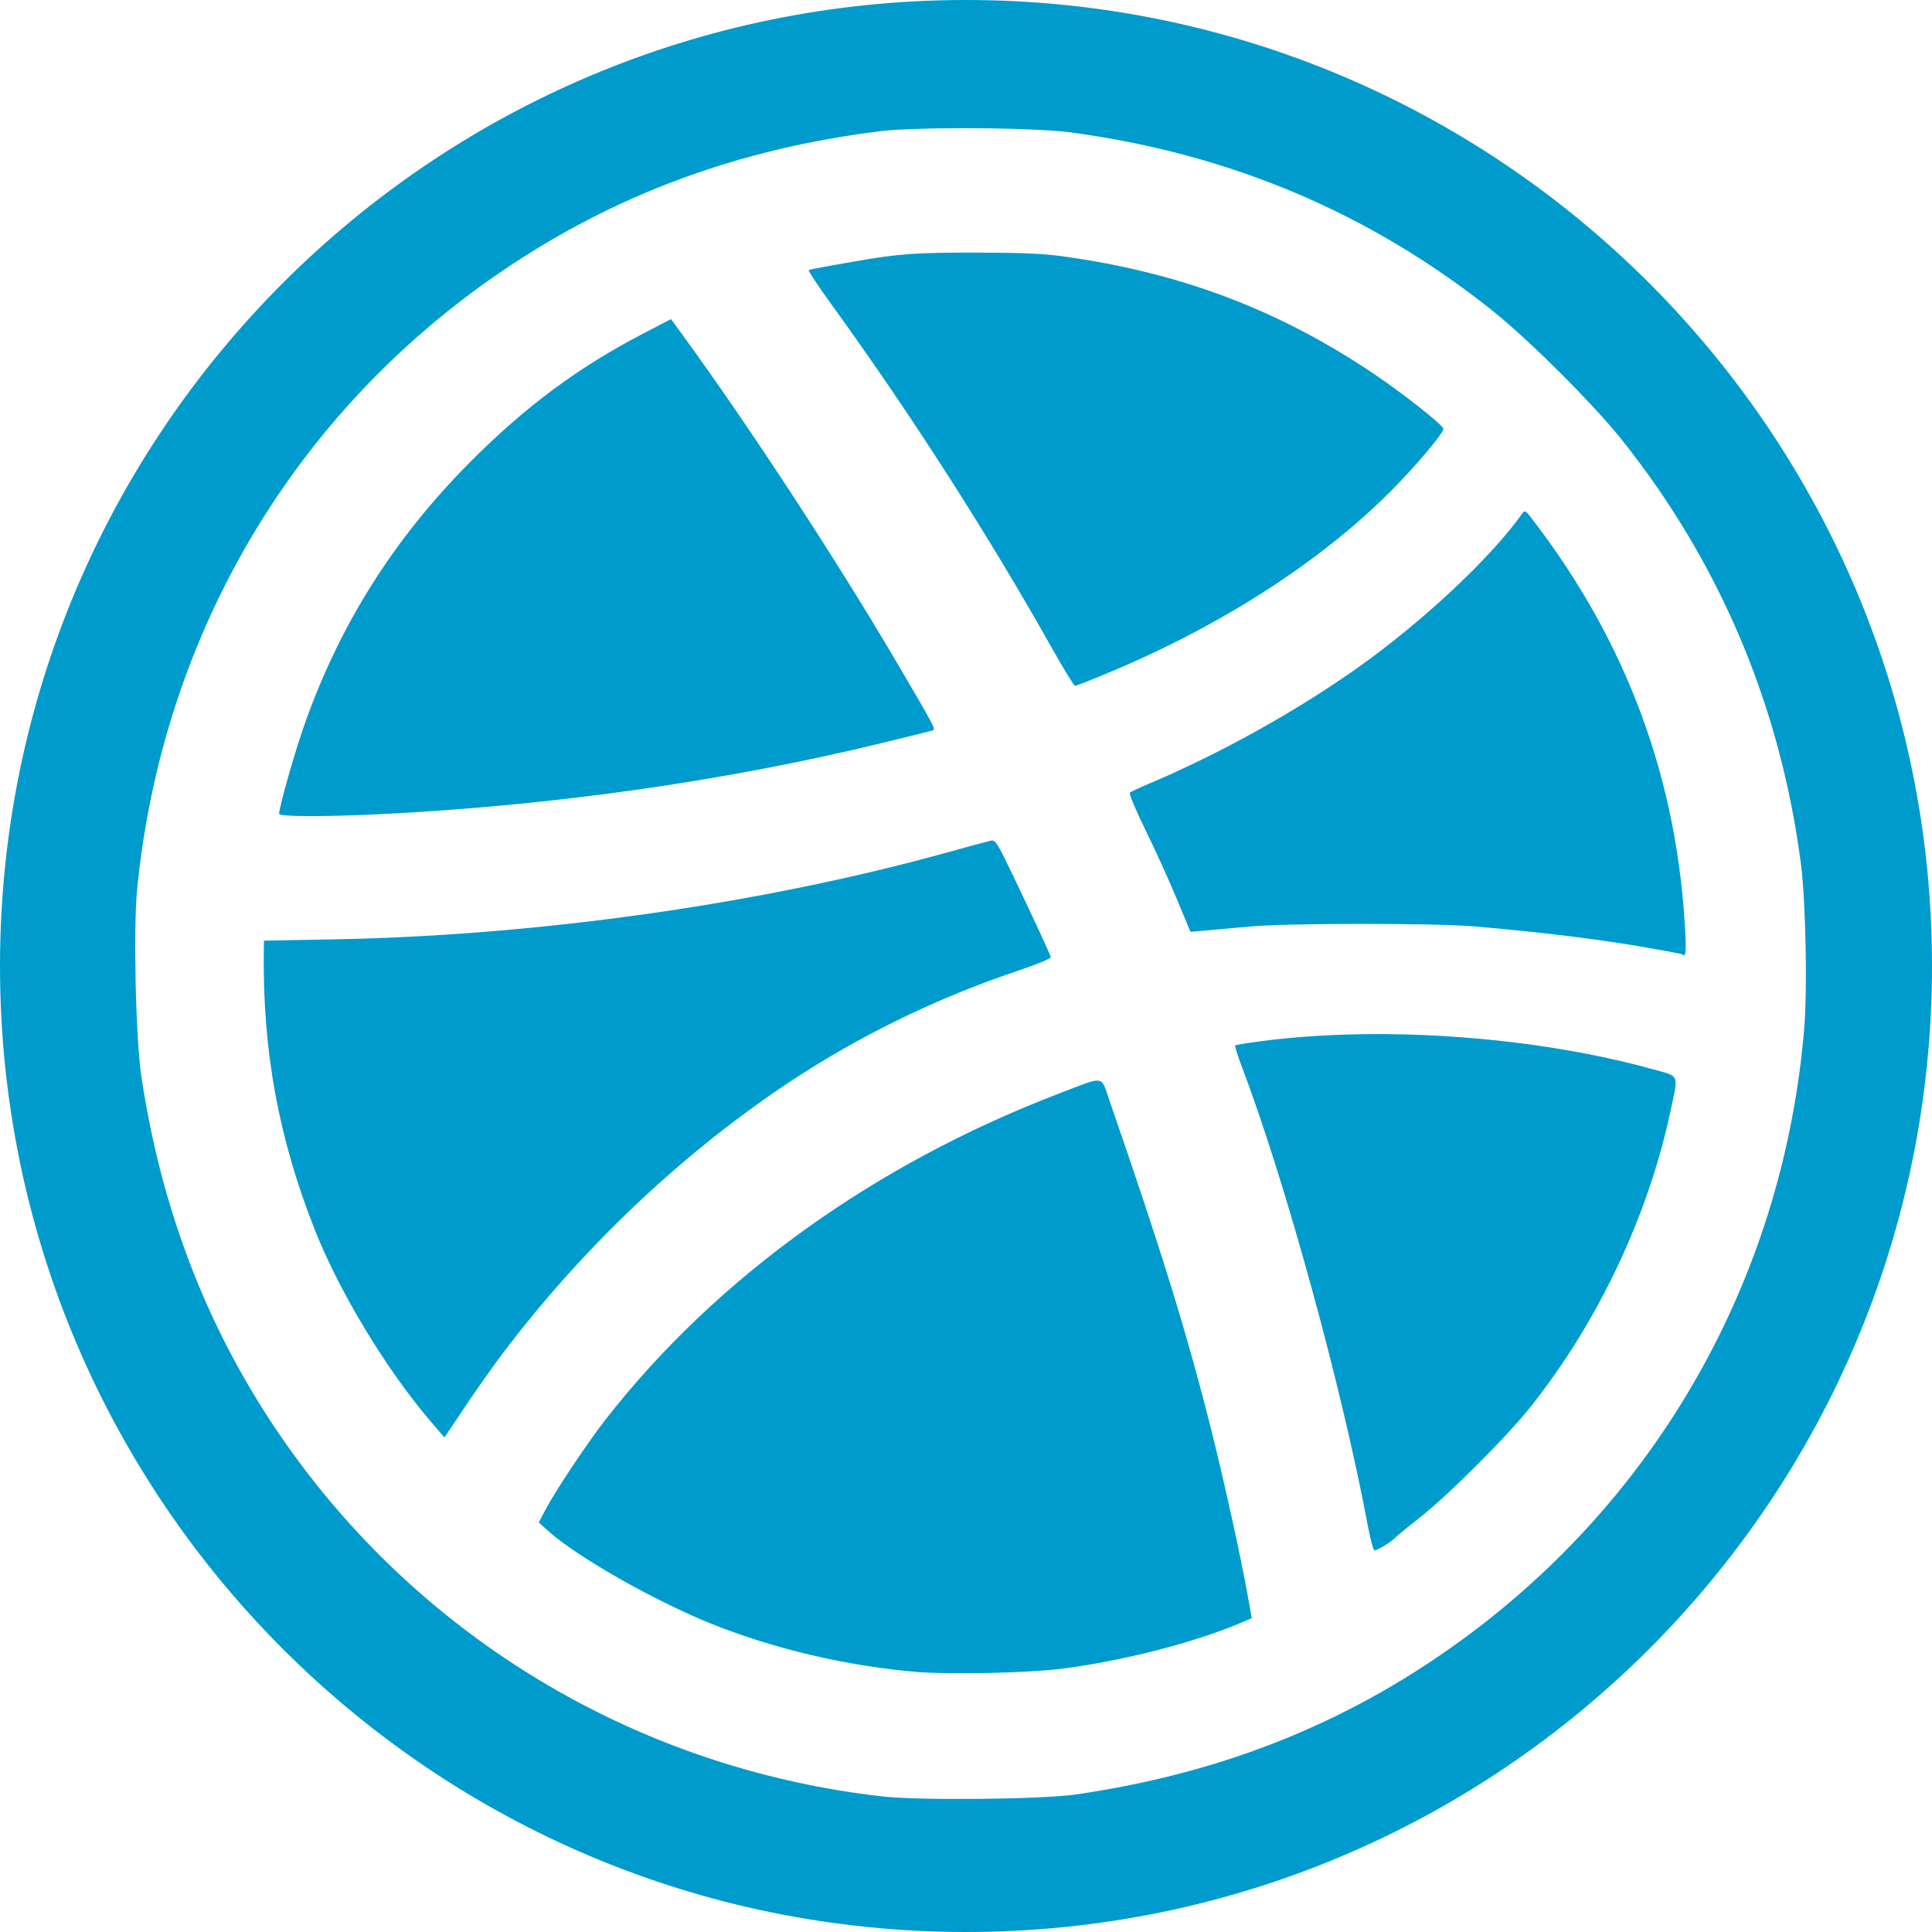
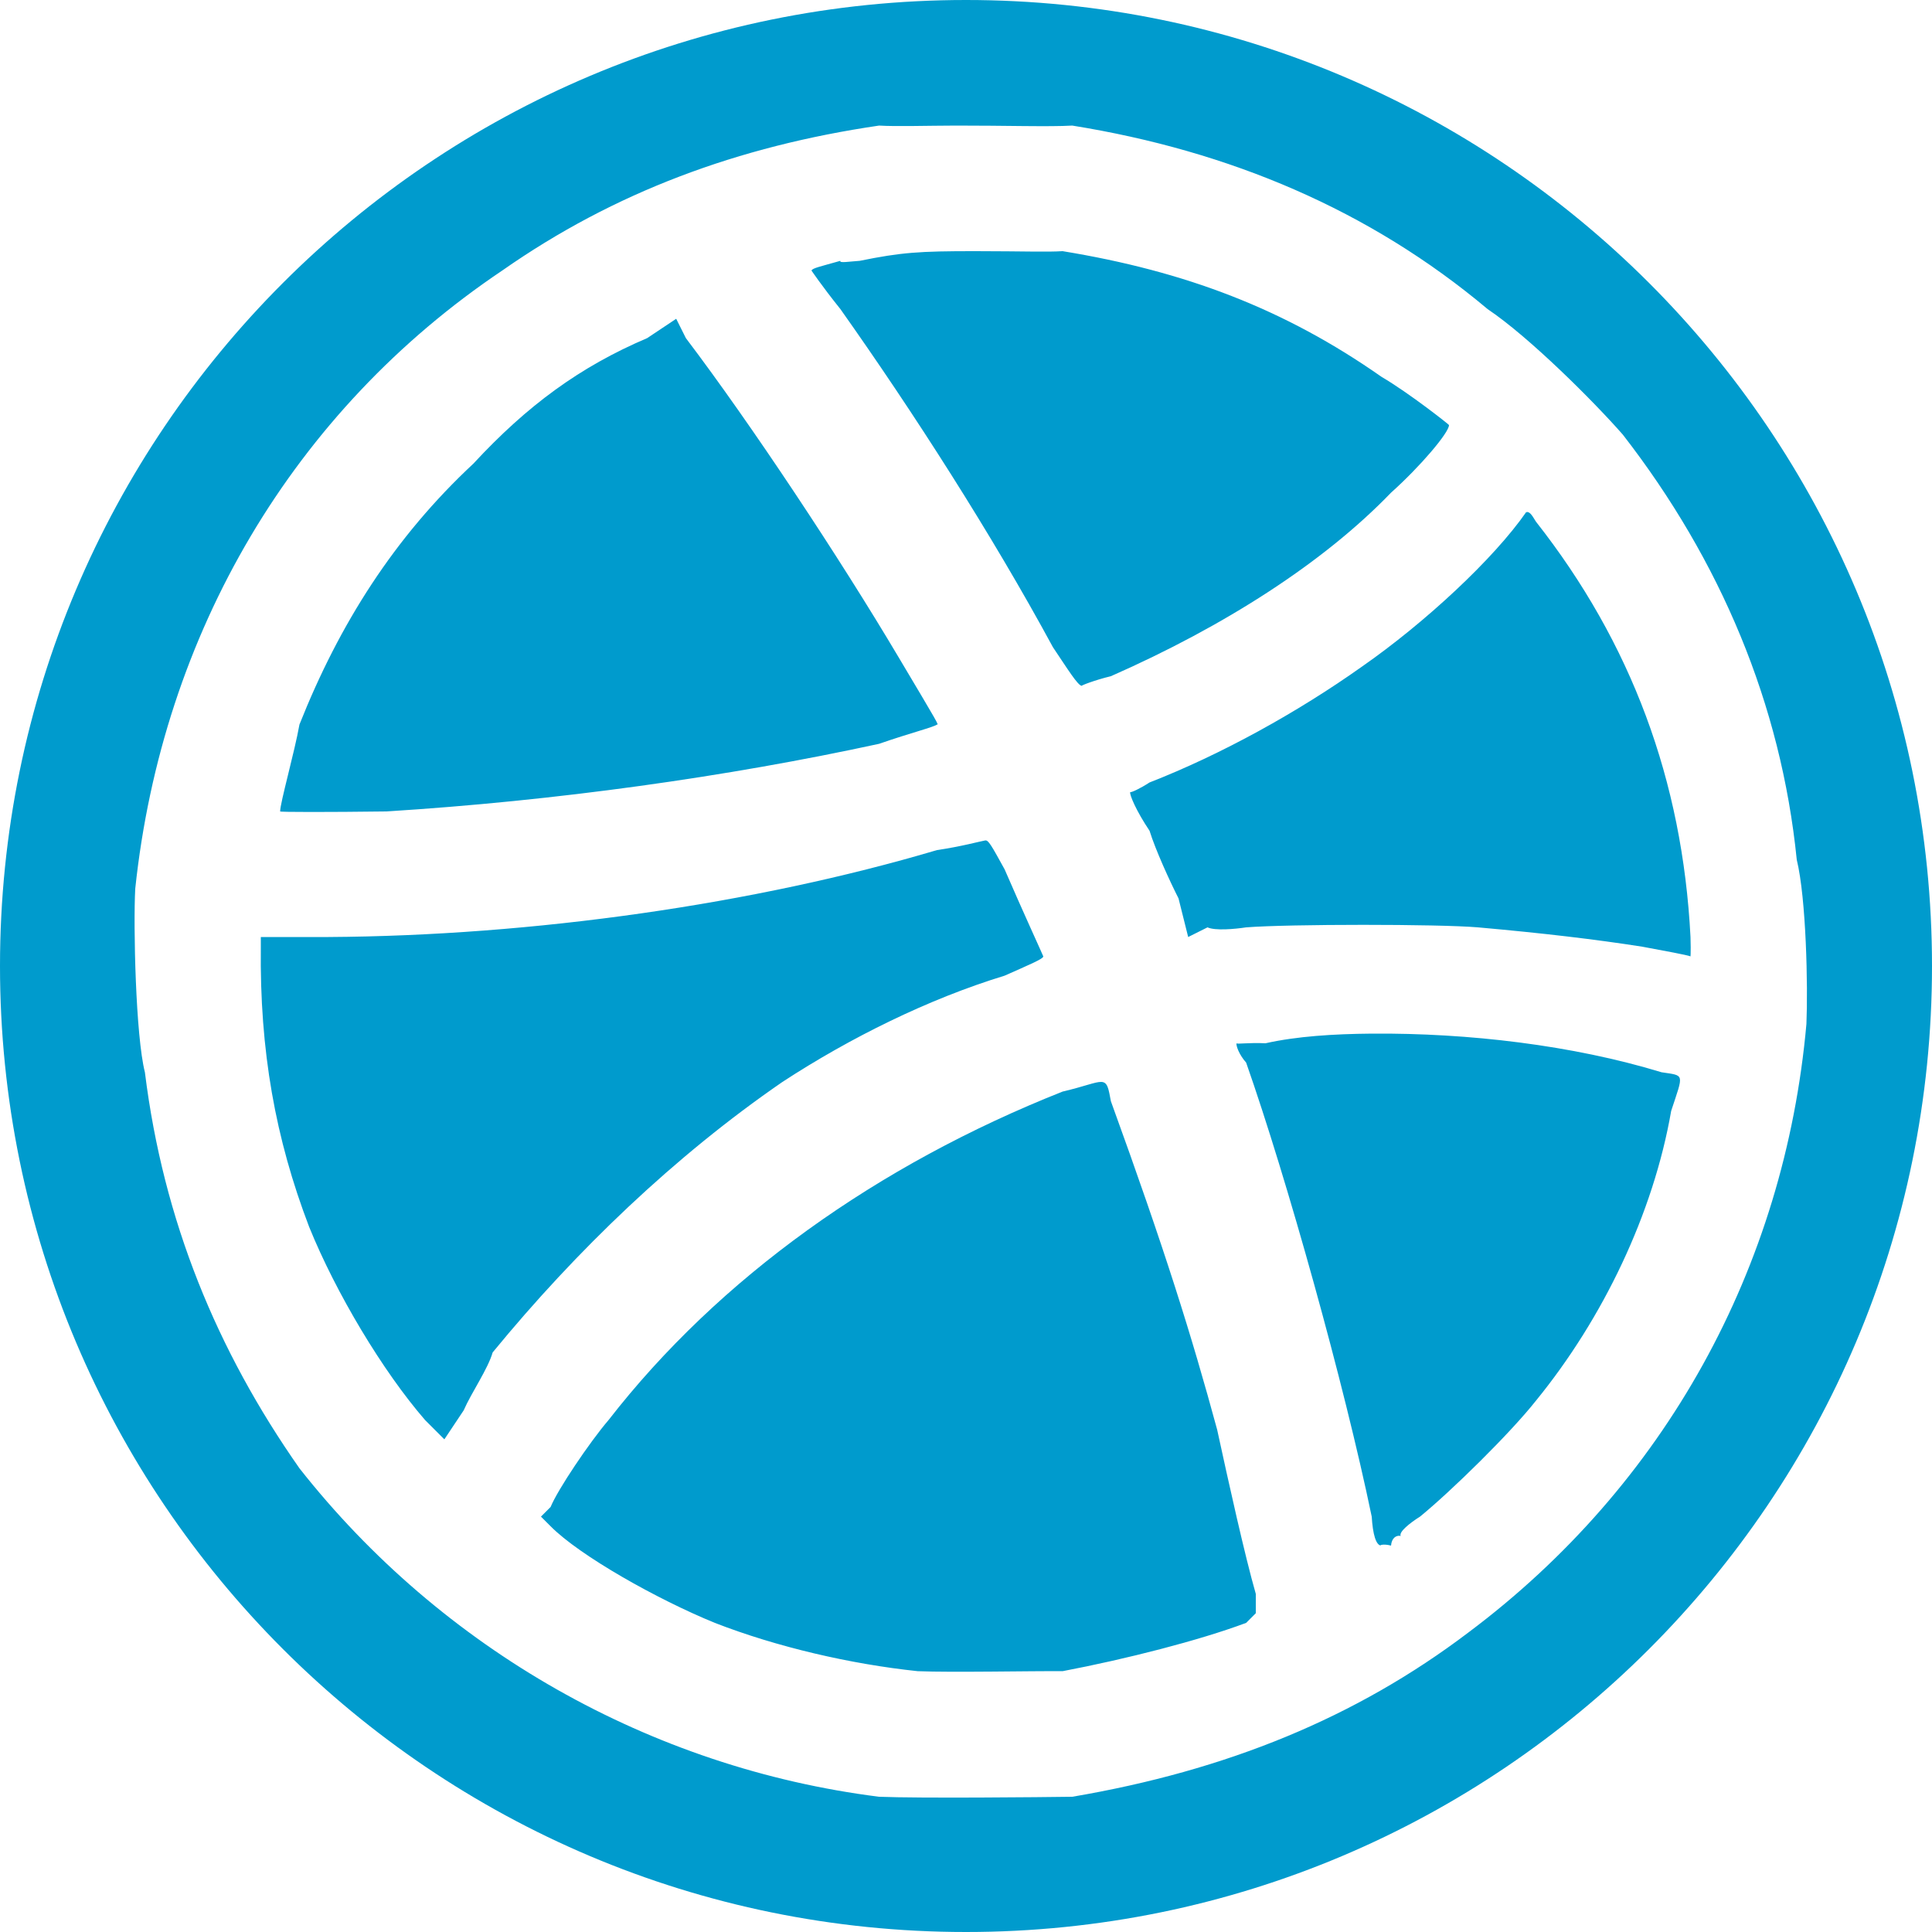
- <svg xmlns="http://www.w3.org/2000/svg" width="100%" height="100%" viewBox="0 0 200 200" version="1.1">
-   <description>Created with Sketch (http://www.bohemiancoding.com/sketch)</description>
-   <defs />
-   <g id="Page-1" stroke="none" stroke-width="1" fill="none" fill-rule="evenodd">
-     <path d="M100,0 C44.772,1.51545443e-14 0,44.772 0,100 C-7.5791226e-15,155.228 44.772,200 100,200 C155.228,200 200,155.228 200,100 C200,44.772 155.228,-2.27373675e-14 100,0 L100,0 L100,0 Z M99.416,13.27 C103.846,13.262 108.624,13.412 110.775,13.698 C127.244,15.89 141.744,22.004 154.443,32.115 C158.242,35.14 164.937,41.816 167.909,45.548 C178.053,58.283 184.321,73.142 186.433,89.443 C186.929,93.278 187.109,102.404 186.771,106.474 C184.693,131.484 172.315,153.992 152.387,168.978 C140.336,178.042 126.942,183.515 111.337,185.766 C107.81,186.275 95.184,186.401 91.333,185.964 C67.343,183.245 45.708,170.93 31.3,151.795 C22.448,140.038 16.908,126.628 14.634,111.439 C14.044,107.494 13.792,96.119 14.2,92.006 C16.805,65.789 30.374,42.777 51.866,28.134 C63.573,20.158 76.379,15.411 91.103,13.583 C92.738,13.38 95.97,13.276 99.416,13.27 L99.416,13.27 L99.416,13.27 Z M100.967,26.148 C94.816,26.141 92.954,26.277 88.598,27.044 C87.609,27.218 86.552,27.402 86.243,27.456 C84.56,27.751 83.862,27.891 83.722,27.971 C83.636,28.019 84.757,29.704 86.211,31.71 C94.25,42.808 102.288,55.342 108.846,67.006 C110.08,69.201 111.177,70.999 111.285,71 C111.393,71.001 112.926,70.4 114.688,69.667 C126.26,64.85 136.5,58.288 143.825,50.993 C146.47,48.359 149.433,44.853 149.419,44.384 C149.408,44.028 145.344,40.811 142.346,38.784 C132.465,32.103 122.236,28.223 110.078,26.542 C107.982,26.252 105.663,26.154 100.967,26.148 L100.967,26.148 L100.967,26.148 Z M69.462,33.031 L66.547,34.549 C59.854,38.03 54.399,42.077 48.68,47.819 C40.679,55.853 35.011,64.903 31.378,75.419 C30.378,78.315 28.896,83.579 28.896,84.251 C28.896,84.556 33.786,84.562 39.689,84.264 C57.393,83.371 75.042,80.862 91.189,76.943 C93.972,76.268 96.384,75.67 96.548,75.61 C96.884,75.486 96.823,75.373 92.802,68.524 C86.615,57.987 77.504,44.057 70.719,34.758 L69.462,33.031 L69.462,33.031 Z M157.819,52.943 C157.729,52.96 157.645,53.065 157.521,53.241 C154.309,57.766 147.255,64.37 140.549,69.121 C134.154,73.65 126.261,78.036 118.961,81.121 C117.972,81.539 117.071,81.956 116.961,82.048 C116.851,82.14 117.57,83.866 118.561,85.883 C119.552,87.9 121.01,91.107 121.799,93.007 L123.234,96.461 L124.802,96.328 C125.668,96.255 127.696,96.074 129.304,95.921 C133.251,95.548 148.584,95.543 152.803,95.915 C159.457,96.501 164.738,97.135 169.33,97.902 C171.927,98.336 174.091,98.739 174.143,98.791 C174.485,99.133 174.562,98.621 174.467,96.69 C173.681,80.721 168.427,66.481 158.606,53.73 C158.148,53.135 157.969,52.914 157.819,52.943 L157.819,52.943 L157.819,52.943 Z M102.669,87.013 C102.642,87.015 102.614,87.014 102.586,87.02 C102.313,87.078 100.181,87.656 97.843,88.302 C78.698,93.595 55.65,96.853 34.578,97.242 L27.327,97.375 L27.308,98.41 C27.173,108.754 28.826,117.792 32.597,127.332 C35.121,133.715 40,141.788 44.515,147.065 L46.007,148.811 L48.077,145.719 C49.215,144.016 50.947,141.557 51.925,140.259 C60.158,129.318 70.406,119.578 81.449,112.195 C88.668,107.368 96.827,103.367 105.189,100.556 C107.287,99.851 108.814,99.222 108.777,99.077 C108.686,98.729 106.614,94.267 104.688,90.258 C103.34,87.454 103.063,86.984 102.669,87.013 L102.669,87.013 L102.669,87.013 Z M141.73,107.052 C137.838,107.083 134.064,107.322 130.555,107.782 C129.136,107.968 127.926,108.169 127.869,108.226 C127.812,108.284 128.099,109.215 128.51,110.296 C133.033,122.197 138.906,143.571 141.577,157.853 C141.849,159.306 142.173,160.501 142.295,160.501 C142.417,160.501 142.882,160.272 143.33,159.999 C143.777,159.726 144.247,159.385 144.371,159.237 C144.495,159.089 145.657,158.134 146.955,157.116 C149.924,154.79 155.963,148.759 158.428,145.656 C165.455,136.814 170.636,125.849 172.956,114.906 C173.753,111.145 173.882,111.458 171.21,110.715 C162.365,108.256 151.675,106.971 141.73,107.052 L141.73,107.052 L141.73,107.052 Z M113.602,111.865 C112.994,111.85 111.911,112.331 109.627,113.204 C90.537,120.504 74.15,132.276 62.731,146.894 C60.78,149.392 57.485,154.336 56.445,156.323 L55.772,157.612 L56.782,158.513 C59.77,161.187 67.766,165.732 73.646,168.094 C80.116,170.694 87.724,172.477 94.897,173.079 C98.276,173.362 106.43,173.185 109.85,172.755 C116.185,171.957 123.723,170.021 128.542,167.955 L129.583,167.51 L129.145,165.072 C128.445,161.168 126.78,153.586 125.444,148.24 C122.953,138.275 120.222,129.429 114.872,113.992 C114.369,112.54 114.291,111.881 113.602,111.865 L113.602,111.865 L113.602,111.865 Z" id="Dribbble" fill="#009BCD" />
-   </g>
+ <svg xmlns="http://www.w3.org/2000/svg" width="200" height="200" viewBox="0 0 200 200">
+   <path fill="#009BCD" fill-rule="evenodd" d="M100 0C44.772 0 0 44.772 0 100s44.772 100 100 100 100-44.772 100-100S155.228 0 100 0zm-1 13c4.875-.008 9.655.142 12 0 16.28 2.62 30.785 8.737 43 19 4.288 2.875 10.986 9.553 14 13 10.105 13.024 16.376 27.886 18 44 .985 4.027 1.165 13.155 1 17-2.253 25.24-14.634 47.755-35 63-11.624 8.81-25.02 14.284-41 17-3.16.045-15.79.17-20 0-23.64-2.985-45.282-15.303-60-34-8.55-12.202-14.09-25.616-16-41-.956-3.754-1.208-15.132-1-19 2.806-26.468 16.38-49.485 38-64 11.59-8.11 24.4-12.858 39-15 1.763.11 4.997.007 8 0zm2 13c-5.85-.007-7.72.13-12 1-1.09.073-2.153.258-2 0-2.153.608-2.854.75-3 1-.082-.123 1.045 1.567 3 4 7.58 10.714 15.655 23.29 22 35 1.482 2.194 2.584 4 3 4-.2 0 1.34-.602 3-1 11.736-5.17 22.022-11.754 29-19 3.038-2.716 6.015-6.233 6-7-.01-.06-4.093-3.29-7-5-10.03-7.025-20.306-10.92-33-13-1.625.105-3.955.006-9 0zm-31 7l-3 2c-6.94 2.955-12.414 6.966-18 13-8.178 7.62-13.865 16.592-18 27-.513 2.886-2 8.104-2 9 0 .072 4.907.078 11 0 17.59-1.103 35.297-3.59 51-7 3.29-1.144 5.71-1.736 6-2 .21.08.15-.03-4-7-6.092-10.264-15.233-24.07-22-33l-1-2zm88 20c.095.02.01.125 0 0-3.352 4.832-10.46 11.443-17 16-6.662 4.732-14.616 9.123-22 12-.97.63-1.878 1.048-2 1-.1.23.625 1.96 2 4 .622 1.998 2.092 5.21 3 7l1 4 2-1c.786.363 2.83.18 4 0 4.427-.346 19.88-.35 24 0 6.836.61 12.157 1.243 17 2 2.402.446 4.583.85 5 1-.02.244.058-.27 0-2-.83-16.19-6.124-30.444-16-43-.483-.805-.664-1.026-1-1zm-56 34c-.1.003-.128.002 0 0-.426.066-2.546.646-5 1-18.903 5.604-41.816 8.873-63 9h-7v1c-.127 10.812 1.516 19.88 5 29 2.775 6.854 7.625 14.954 12 20l2 2 2-3c.786-1.81 2.508-4.278 3-6 8.665-10.557 18.853-20.328 30-28 7.01-4.578 15.12-8.592 23-11 2.52-1.12 4.037-1.75 4-2-.09-.245-2.15-4.72-4-9-1.405-2.556-1.68-3.028-2-3zm40 20c-3.935.035-7.743.27-11 1-1.715-.088-2.935.112-3 0-.05.225.24 1.148 1 2 4.217 12.02 10.142 33.214 13 47 .11 1.816.438 3 1 3-.316 0 .153-.227 1 0 .056-.768.53-1.106 1-1-.22-.4.952-1.347 2-2 3.257-2.662 9.35-8.643 12-12 6.925-8.486 12.153-19.36 14-30 1.297-3.938 1.428-3.627-1-4-9.19-2.802-19.977-4.076-30-4zm-28 5c-.632-.015-1.718.464-4 1-19.146 7.59-35.575 19.295-47 34-1.98 2.312-5.283 7.23-6 9l-1 1 1 1c3.008 3.04 11.025 7.56 17 10 6.406 2.492 14.033 4.265 21 5 3.612.145 11.787-.03 15 0 6.567-1.252 14.124-3.177 19-5l1-1v-2c-1.142-3.98-2.81-11.517-4-17-2.647-9.74-5.385-18.536-11-34-.253-1.328-.332-1.983-1-2z" />
</svg>
